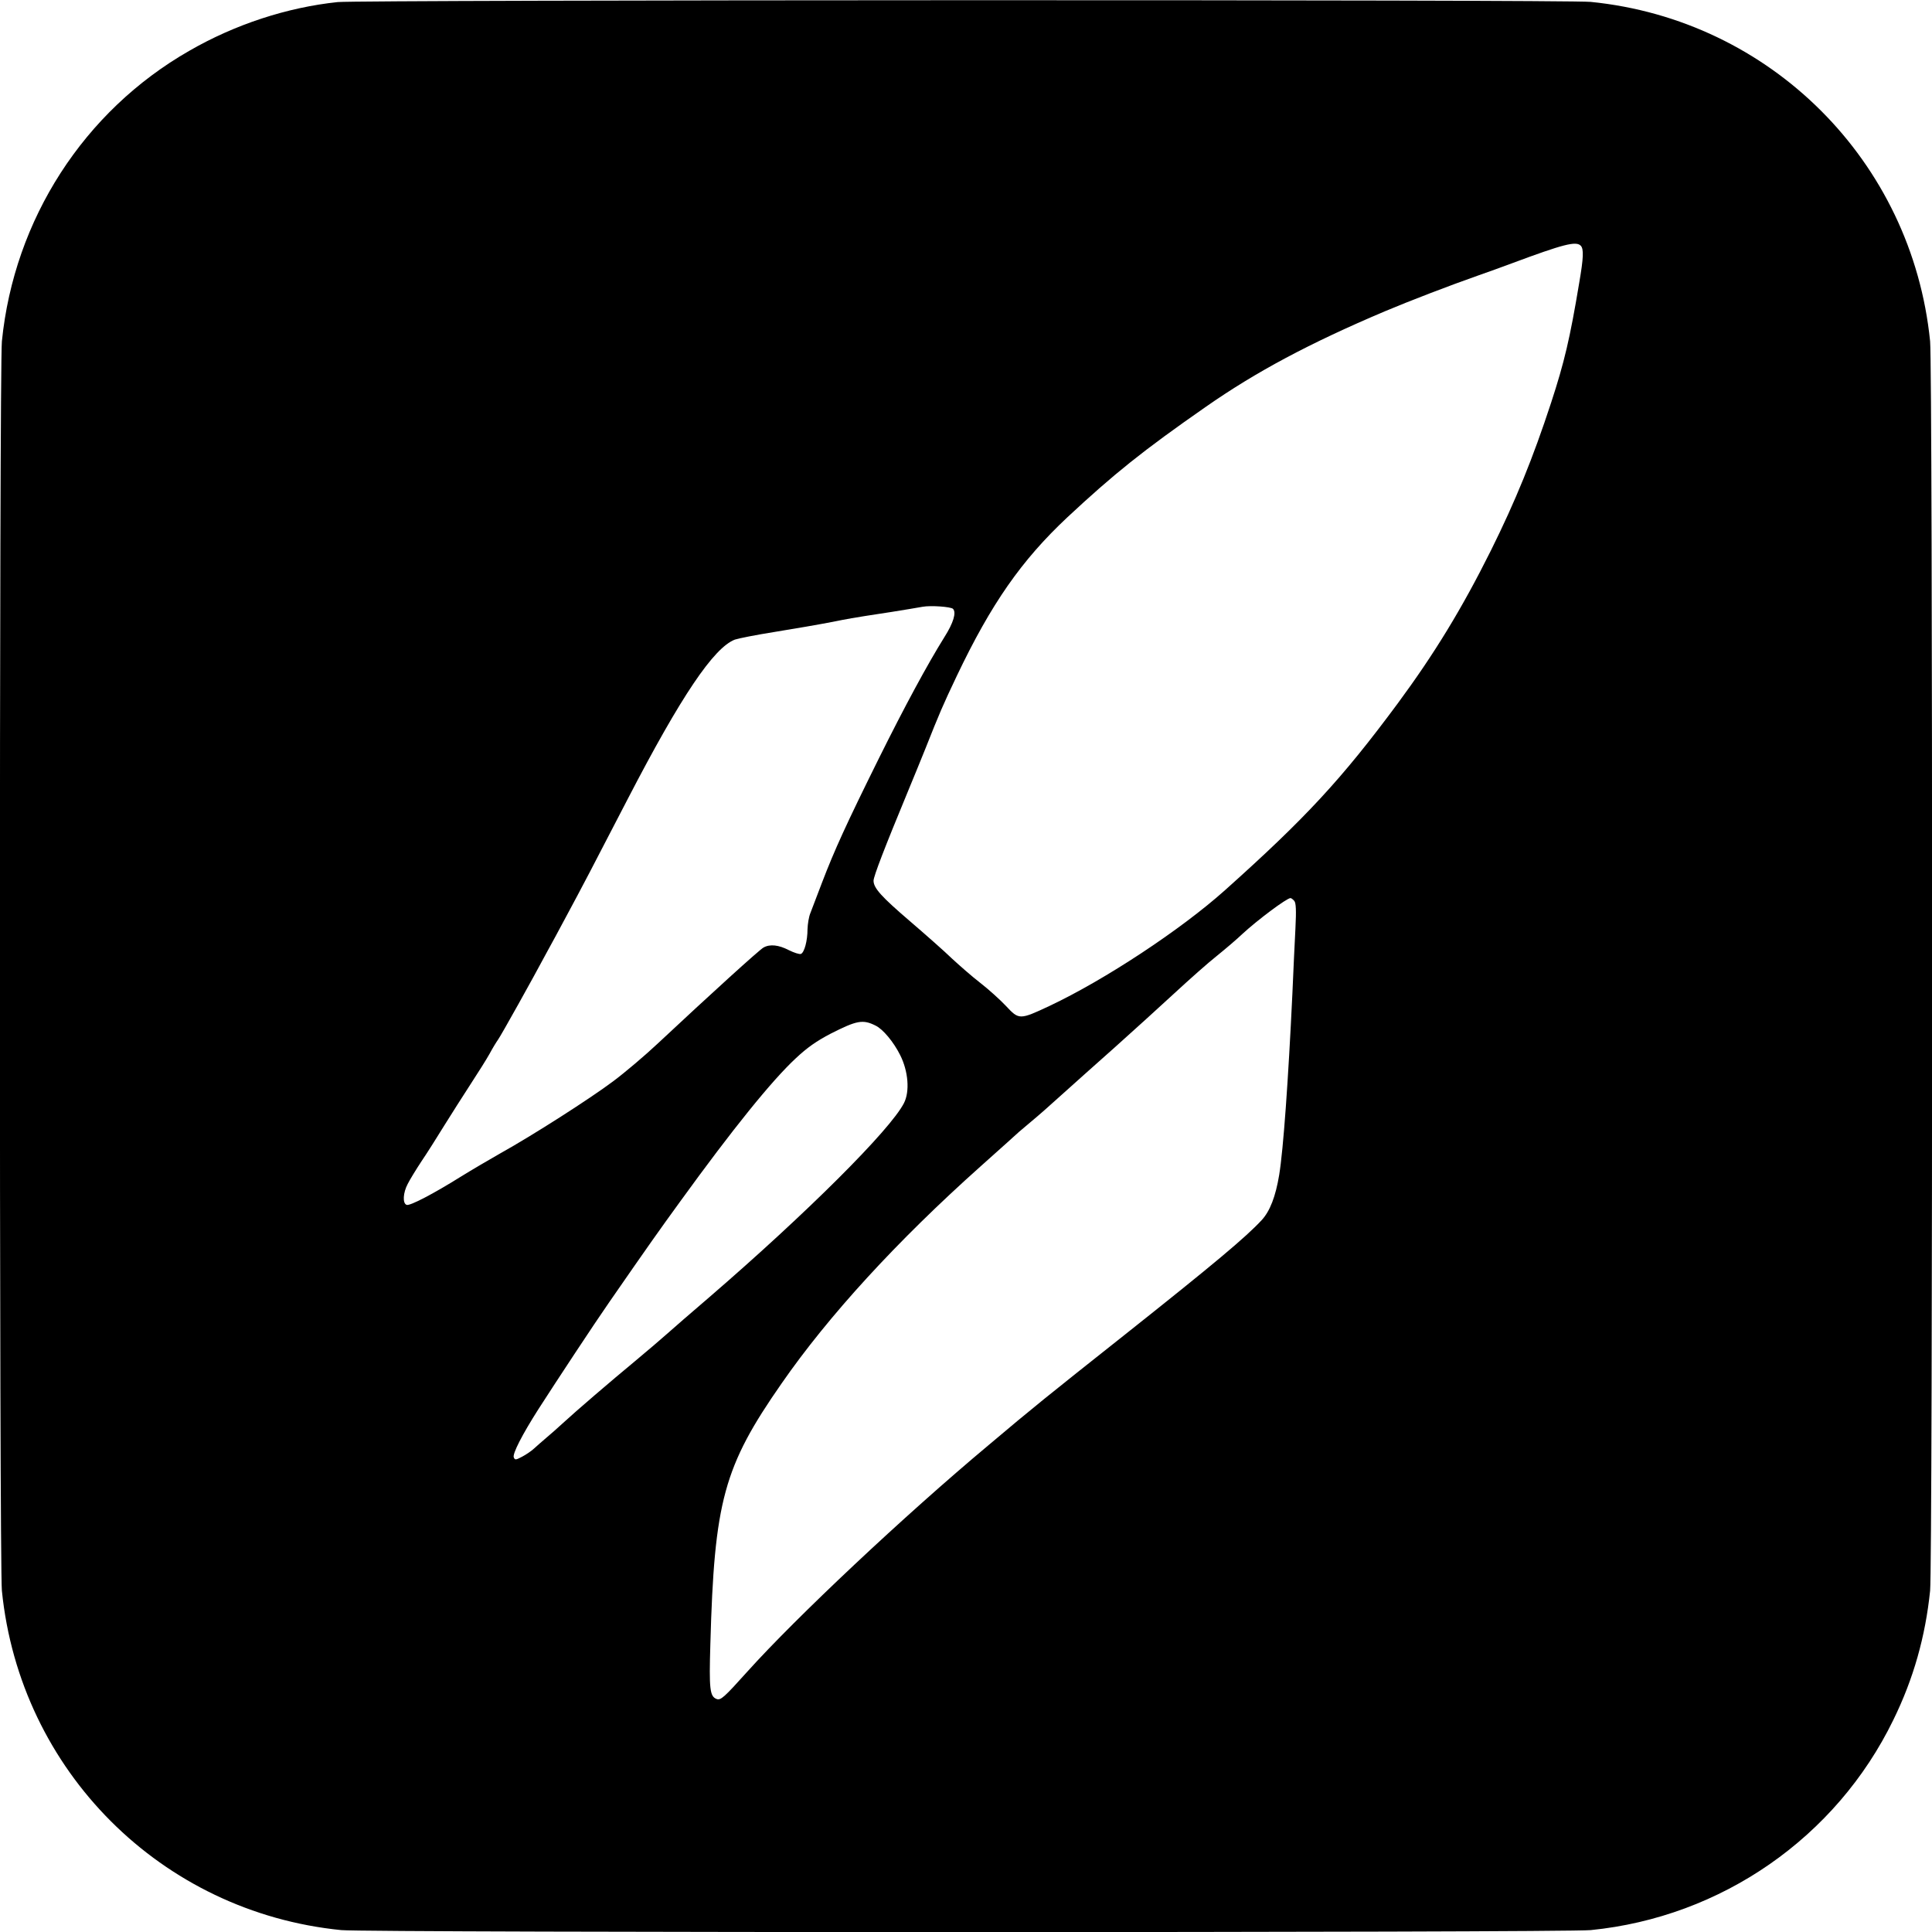
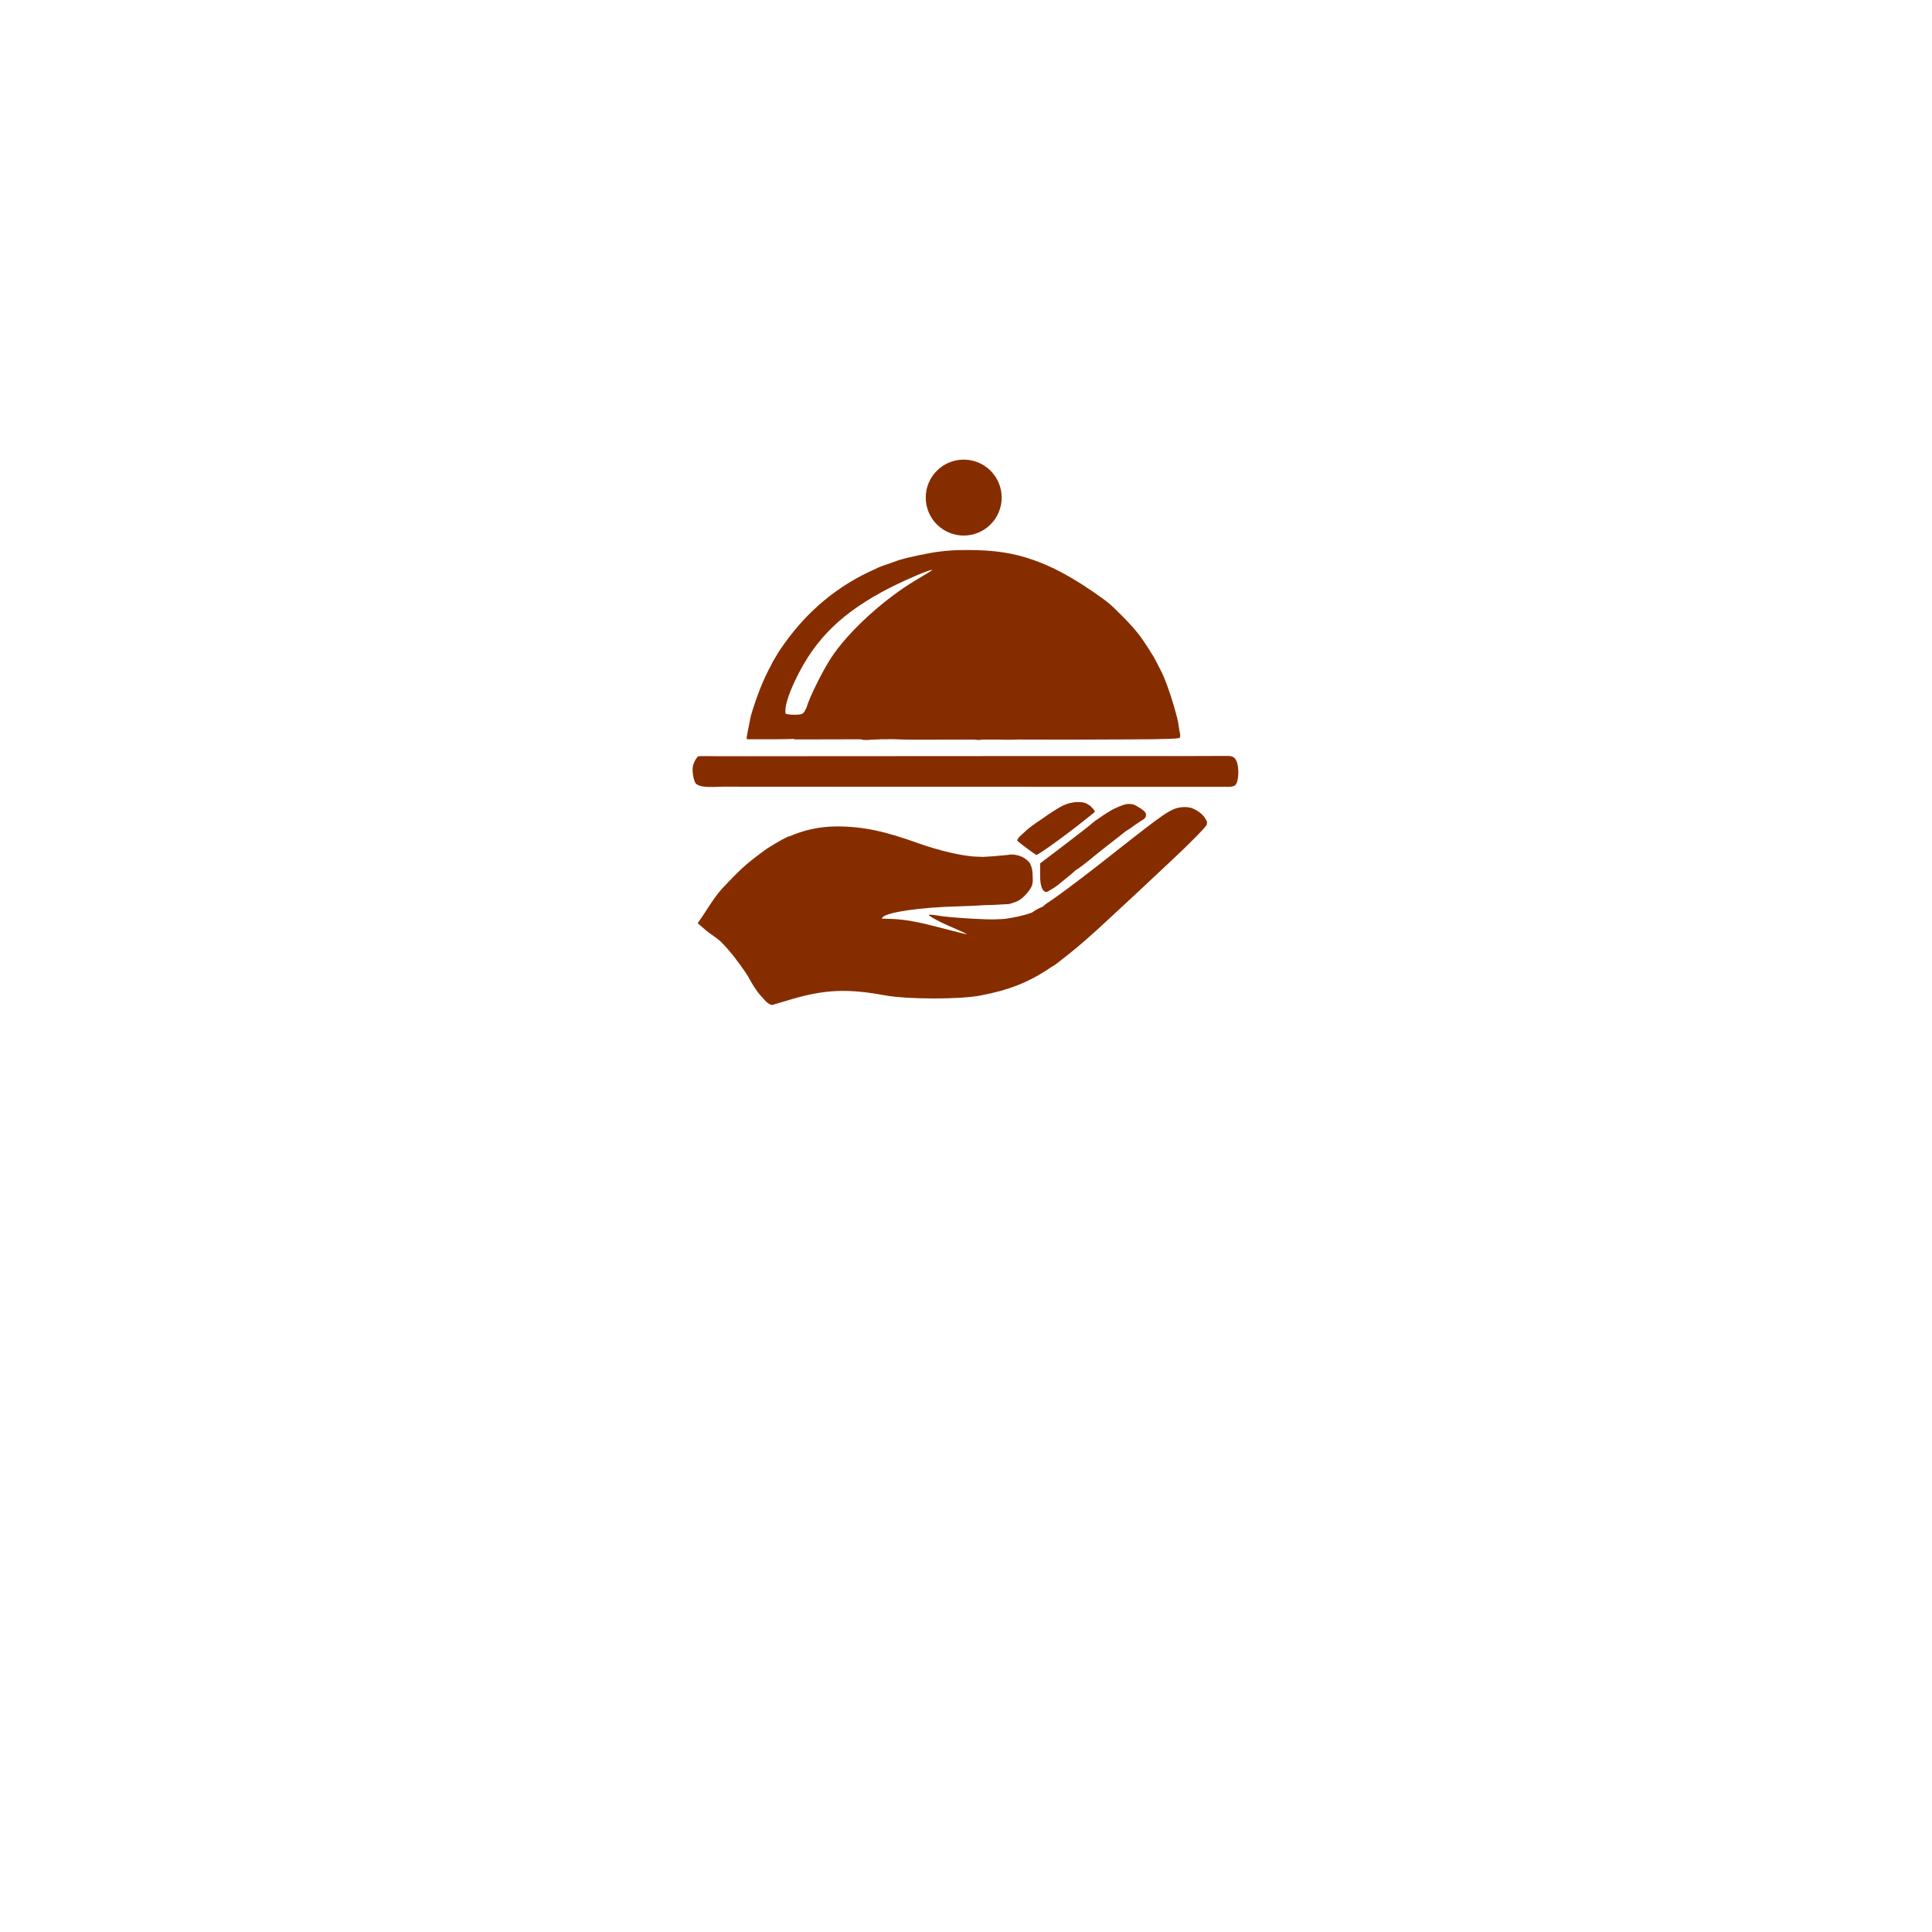
- <svg xmlns="http://www.w3.org/2000/svg" version="1.0" width="1024pt" height="1024pt" viewBox="0 0 1024 1024" preserveAspectRatio="xMidYMid meet">
-   <g transform="translate(0,1024) scale(0.1,-0.1)" fill="#000000" stroke="none">
-     <path d="M1790 10229 c-267 -28 -544 -118 -788 -259 -557 -319 -927 -892 -992 -1539 -14 -143 -14 -6479 0 -6622 96 -955 845 -1704 1799 -1799 143 -14 6479 -14 6622 0 693 69 1301 491 1604 1114 107 218 170 442 195 685 14 143 14 6479 0 6622 -96 955 -846 1704 -1799 1799 -129 13 -6516 11 -6641 -1z m6588 -1291 c17 -17 15 -65 -8 -198 -49 -295 -79 -421 -149 -635 -96 -293 -188 -519 -319 -783 -154 -309 -300 -548 -495 -812 -297 -401 -487 -606 -914 -988 -236 -211 -637 -475 -929 -613 -160 -75 -163 -75 -232 -1 -31 33 -93 89 -137 123 -44 34 -111 93 -150 129 -38 37 -140 127 -225 200 -148 127 -190 173 -190 212 0 23 59 176 182 473 30 72 71 173 92 225 77 194 92 229 167 387 183 384 343 613 586 841 248 231 400 353 733 585 268 187 551 338 950 507 128 54 344 137 495 190 50 17 131 47 180 65 271 101 338 118 363 93z m-3327 -1925 c19 -19 2 -75 -45 -149 -91 -146 -212 -370 -348 -644 -174 -351 -236 -488 -300 -655 -27 -71 -56 -146 -63 -165 -8 -19 -14 -57 -15 -85 0 -62 -17 -124 -35 -131 -7 -3 -36 6 -64 20 -54 28 -100 33 -134 14 -20 -10 -283 -249 -562 -510 -66 -62 -172 -152 -235 -199 -124 -93 -429 -288 -600 -383 -58 -33 -150 -87 -205 -121 -147 -92 -273 -158 -290 -151 -22 8 -19 64 6 111 11 22 44 76 73 120 30 44 84 130 121 190 38 61 101 160 140 220 40 61 85 133 100 160 15 28 35 61 45 75 17 24 180 316 259 464 22 39 69 127 106 196 76 141 136 255 322 615 283 546 456 802 568 845 17 6 112 25 213 41 100 16 238 40 305 53 67 14 145 27 172 31 44 6 233 36 305 49 44 8 150 0 161 -11z m1809 -1548 c9 -11 11 -49 6 -147 -4 -73 -11 -227 -16 -343 -22 -463 -48 -828 -70 -962 -19 -115 -49 -192 -92 -239 -83 -90 -251 -231 -726 -608 -415 -329 -485 -385 -723 -586 -446 -373 -1019 -912 -1278 -1200 -124 -138 -141 -153 -163 -145 -36 14 -40 52 -33 290 21 759 70 941 378 1383 249 359 612 755 1052 1148 110 98 202 181 205 184 3 3 32 27 65 55 33 27 107 92 165 145 58 52 184 165 280 250 95 85 237 214 314 285 78 72 179 162 226 199 47 38 108 90 135 116 79 73 235 190 255 190 4 0 13 -7 20 -15z m-2219 -661 c39 -19 95 -86 130 -156 43 -85 52 -193 20 -255 -72 -141 -514 -582 -1031 -1028 -96 -82 -197 -170 -225 -195 -28 -25 -104 -90 -170 -145 -127 -105 -310 -262 -385 -331 -25 -23 -63 -57 -85 -75 -22 -19 -51 -44 -65 -57 -14 -13 -42 -32 -63 -43 -34 -18 -38 -18 -44 -3 -7 19 44 119 130 254 97 151 298 456 376 568 214 309 263 378 377 535 276 381 483 638 612 758 61 57 108 90 184 130 140 71 171 77 239 43z" />
+ <svg xmlns="http://www.w3.org/2000/svg" version="1.0" width="1024" height="1024" viewBox="0 0 1024 1024" preserveAspectRatio="xMidYMid" id="svg301">
+   <defs id="defs301" />
+   <g fill="#862d00" id="g74" transform="translate(0,-0.1767767)" style="display:inline">
+     <circle style="fill:#862d00;fill-opacity:1" id="path304" cx="510.787" cy="263.729" r="20.125" transform="translate(0,0.1767767)" />
+     <path style="display:inline;fill:#862d00;fill-opacity:1" d="m 512.5,291.698 c -2.409,0 -4.778,0.054 -7.07,0.152 -0.675,0.037 -1.328,0.086 -1.93,0.148 -7.358,0.459 -14.628,1.99 -21.809,3.656 -2.776,0.644 -5.488,1.407 -8.191,2.443 -1.26,0.424 -2.508,0.867 -3.744,1.328 -1.751,0.494 -4.549,1.618 -5.93,2.398 -19.194,8.378 -35.308,21.586 -48.025,39.373 -3.067,4.24 -3.637,5.404 -5.301,8.201 -0.507,0.852 -1.221,1.961 -1.424,2.609 -5.058,9.26 -8.25,18.024 -11.076,27.49 -0.4,1.769 -0.717,3.559 -1.08,5.338 -0.316,1.585 -0.75,3.65 -0.92,4.762 -0.17,1.112 -0.475,2.268 0,2.387 v 0.014 h 15.5 c 3.632,0 6.907,-0.068 9.5,-0.184 v 0.283 l 35.209,-0.076 c 0.177,0.073 0.374,0.134 0.592,0.178 0.9,0.2 2.799,0.3 4.199,0.1 1.4,-0.1 3.501,-0.199 4.801,-0.199 0.301,-0.017 0.562,-0.049 0.789,-0.1 l 0.811,-0.002 c 2.144,-0.006 4.196,-0.014 6.164,-0.021 l 7.236,0.221 c 2.769,0.094 28.814,-0.061 35.869,-0.029 0.046,0.01 0.083,0.02 0.131,0.029 1.258,0.28 2.679,0.225 3.85,-0.035 2.111,0.007 7.256,-0.01 9.84,-0.008 0.304,0.012 0.478,0.032 0.811,0.043 2.709,0.12 5.71,-0.002 8.715,-0.051 17.23,-0.018 15.619,0.143 54.785,-0.049 16.438,-0.061 19.315,-0.13 22.246,-0.252 4.739,-0.089 8.112,-0.293 8.254,-0.648 0.621,-0.994 -0.122,-2.965 -0.305,-4.436 -0.267,-2.149 -0.621,-4.294 -1.154,-6.393 -1.909,-7.509 -4.805,-16.39 -7.293,-22.07 -0.601,-1.476 -1.326,-2.764 -2.019,-4.131 -1.1,-2.044 -2.052,-4.169 -3.229,-6.17 -0.342,-0.581 -0.75,-1.119 -1.109,-1.689 -0.375,-0.596 -0.716,-1.215 -1.092,-1.811 -1.001,-1.587 -2.066,-3.133 -3.1,-4.699 -3.791,-5.796 -10.051,-12.077 -15.676,-17.541 -1.541,-1.497 -3.197,-2.88 -4.928,-4.152 -7.294,-5.363 -14.918,-10.33 -22.896,-14.607 -4.722,-2.531 -9.599,-4.699 -14.699,-6.5 -10.8,-3.8 -20.801,-5.301 -35.301,-5.301 z m -18.611,10.518 c 0.31,0.011 0.068,0.283 -0.889,0.883 -0.8,0.5 -4.301,2.601 -7.801,4.701 -17.1,10.2 -35.899,27.499 -44.799,41.199 -4.918,7.672 -11.576,21.245 -12.936,26.256 -0.216,0.338 -0.438,0.753 -0.664,1.244 -1,2.2 -1.8,2.5 -6,2.5 -1.973,0 -3.716,-0.23 -4.441,-0.604 -0.585,-3.159 1.128,-9.183 5.141,-17.697 10.5,-22.1 25.1,-36.2 50.4,-49.1 8.938,-4.55 20.647,-9.429 21.988,-9.383 z" id="path314" />
+     <path id="path306" style="display:inline;fill:#862d00;fill-opacity:1" d="m 570.193,425.273 c -1.236,0.224 -3.043,0.385 -5.055,1.139 v -0.002 c -2.392,0.843 -5.008,2.45 -9.945,5.762 -4.228,3.091 -8.756,5.634 -12.439,9.281 -0.315,0.242 -0.697,0.58 -1.16,1.018 -0.123,0.123 -0.245,0.249 -0.365,0.373 -0.024,0.023 -0.049,0.047 -0.072,0.07 -0.69,0.554 -1.322,1.243 -1.643,1.877 -0.119,0.195 -0.229,0.314 -0.307,0.512 -0.072,0.183 -0.103,0.3 -0.053,0.357 0.266,0.55 4.669,3.814 4.939,4.014 2.6,1.9 4.899,3.6 5.199,3.6 1.4,0 20.1,-13.699 30.9,-22.699 0.062,-0.041 0.073,-0.13 0.039,-0.256 0.148,-0.096 -0.145,-0.519 -0.84,-1.445 -0.172,-0.193 -0.378,-0.349 -0.561,-0.531 -0.347,-0.347 -0.607,-0.793 -1.014,-1.068 -1.428,-0.968 -2.619,-1.797 -4.807,-1.92 -0.538,-0.073 -1.51,-0.015 -2.818,-0.08 z m 27.799,0.998 c -0.935,0.026 -1.83,0.318 -2.719,0.582 -1.366,0.446 -2.923,1.098 -4.482,1.871 -0.169,-0.009 -0.822,0.321 -1.998,1.047 -0.024,0.014 -0.049,0.031 -0.072,0.045 -0.93,0.519 -1.808,1.053 -2.576,1.566 -1.014,0.633 -1.758,1.128 -2.281,1.521 -2.094,1.371 -4.285,2.934 -5.17,3.77 -0.6,0.6 -7.001,5.6 -14.201,11.1 l -2.809,2.129 0.109,-0.131 -0.342,0.305 -10.158,7.695 v 6.699 c 0,4.203 0.717,7.336 2.59,8.359 0.96,0.525 2.125,-0.593 3.09,-1.109 2.917,-1.56 4.768,-3.322 7.973,-5.91 1.685,-1.389 3.423,-2.722 4.994,-4.242 0.051,-0.033 0.103,-0.065 0.154,-0.098 2.6,-1.7 6.098,-4.398 7.898,-5.898 0.157,-0.138 0.353,-0.307 0.586,-0.504 0.591,-0.499 1.416,-1.176 2.408,-1.979 2.853,-2.307 7.099,-5.653 11.207,-8.818 1.521,-1.192 2.979,-2.344 4.307,-3.408 0.007,-0.006 0.011,-0.01 0.018,-0.016 l 2.889,-1.854 c 1.409,-1.102 2.661,-1.994 4.188,-2.922 1.488,-1.19 3.496,-1.805 3.75,-3.303 0.254,-1.497 -0.113,-2.285 -2.75,-4.098 -0.846,-0.536 -1.707,-0.993 -2.857,-1.678 -0.63,-0.375 -1.832,-0.723 -3.744,-0.723 z m 29.787,1.668 c -1.073,0.004 -2.141,0.118 -3.186,0.332 -5.867,1.203 -13.001,7.4 -43.801,31.5 -9.9,7.7 -20.401,15.5 -23.301,17.4 -2.623,1.697 -4.082,2.733 -4.703,3.516 -1.046,0.385 -2.134,0.884 -3.195,1.484 -1.021,0.595 -1.951,1.19 -2.684,1.709 -0.483,0.152 -0.959,0.316 -1.418,0.49 -4.119,1.357 -8.452,2.188 -12.699,2.801 -7.065,0.643 -14.124,0.101 -21.199,-0.301 -6,-0.4 -12.7,-1 -15,-1.5 -2.4,-0.4 -4.301,-0.499 -4.301,-0.199 0,0.4 3,2.1 6.6,3.9 3.7,1.8 13.677,5.952 13.477,6.252 -0.3,0.2 -13.277,-3.353 -19.977,-4.953 -8.3,-2.1 -15.099,-3.099 -21.699,-3.199 -1.161,-0.022 -2.288,-0.06 -3.34,-0.107 0.018,-0.175 0.198,-0.452 0.539,-0.793 2.7,-2.7 20.201,-5.199 39.701,-5.699 5.7,-0.158 10.87,-0.4 14.482,-0.652 3.782,-0.079 6.779,-0.189 9.217,-0.387 l 3.301,-0.162 c 1.139,-0.272 2.149,-0.568 3.068,-0.914 1.923,-0.618 3.31,-1.505 4.664,-2.795 0.759,-0.676 1.499,-1.463 2.268,-2.391 0.501,-0.587 0.912,-1.149 1.238,-1.682 1.615,-2.246 1.709,-3.613 1.461,-8.318 -0.103,-2.056 -0.534,-3.749 -1.186,-4.977 0.039,-0.517 -0.594,-1.178 -2.115,-2.523 -2.567,-2.22 -7.204,-3.141 -9.803,-2.461 -0.751,0.059 -1.674,0.148 -2.797,0.262 -3.197,0.365 -7.645,0.645 -10.297,0.768 -0.578,-0.051 -1.302,-0.068 -2.203,-0.068 -7.2,0 -20.2,-2.9 -32,-7.1 -17.013,-6.104 -28.837,-9.026 -43.711,-8.973 -8.402,0.03 -17.111,1.857 -24.654,5.244 -0.465,-0.071 -1.2,0.242 -2.348,0.928 -1.093,0.458 -4.625,2.439 -8.387,4.801 -0.536,0.33 -1.109,0.655 -1.627,1.035 -6.124,4.498 -10.708,7.764 -17.43,14.689 -0.099,0.055 -0.177,0.14 -0.242,0.248 -1.514,1.518 -2.949,3.015 -4.234,4.434 -2.74,2.611 -4.989,5.8 -7.139,8.934 -1.331,1.978 -2.624,3.964 -3.928,5.959 l -0.564,0.871 -2.736,4.029 c -0.095,0.14 -0.057,0.152 0,0.201 l 3.111,2.695 c 3.436,3.169 6.426,4.448 9.191,7.182 4.994,4.938 9.167,10.676 13.16,16.453 1.584,2.292 2.71,4.876 4.262,7.189 1.199,1.788 2.394,3.607 3.889,5.156 1.696,1.759 3.053,3.982 5.688,4.623 0.9,-0.3 5.4,-1.6 10.1,-3 18,-5.3 29.9,-5.8 50,-2.1 11.7,2.1 39.7,2.2 50.6,0 14.605,-2.804 25.181,-6.7 37.613,-15.217 0.988,-0.479 2.24,-1.338 3.787,-2.584 0.512,-0.4 0.954,-0.766 1.328,-1.1 7.53,-5.673 15.943,-13.046 26.371,-22.799 7.3,-6.7 21.502,-20 31.602,-29.5 10.2,-9.5 18.7,-18.201 19,-19.301 0.056,-0.243 0.08,-0.5 0.072,-0.77 0.009,-0.01 0.019,-0.019 0.027,-0.029 0.373,-0.634 -0.612,-1.983 -1.121,-2.877 -0.235,-0.413 -0.554,-0.776 -0.879,-1.123 -0.636,-0.679 -1.312,-1.337 -2.08,-1.861 -1.426,-0.974 -3.183,-1.978 -4.621,-2.338 -1.063,-0.23 -2.14,-0.338 -3.213,-0.334 z" />
+     <path id="path315" style="display:inline;fill:#862d00;fill-opacity:1" d="m 382.5,400.999 c -3.432,0.003 -10.314,-0.177 -12.537,0.015 -0.923,1.228 -1.654,1.985 -2.496,4.38 -0.841,2.395 -0.158,8.406 1.486,10.267 3.302,2.414 9.639,1.452 13.884,1.47 5.737,-0.032 27.326,0.086 267.206,0.086 0,0 3.431,0.193 4.599,-0.838 2.15,-1.899 2.132,-10.085 0.638,-13.027 -0.688,-1.355 -1.355,-2.201 -3.801,-2.516 -47.884,0.184 -0.938,-0.041 -268.979,0.162 z" />
  </g>
</svg>
